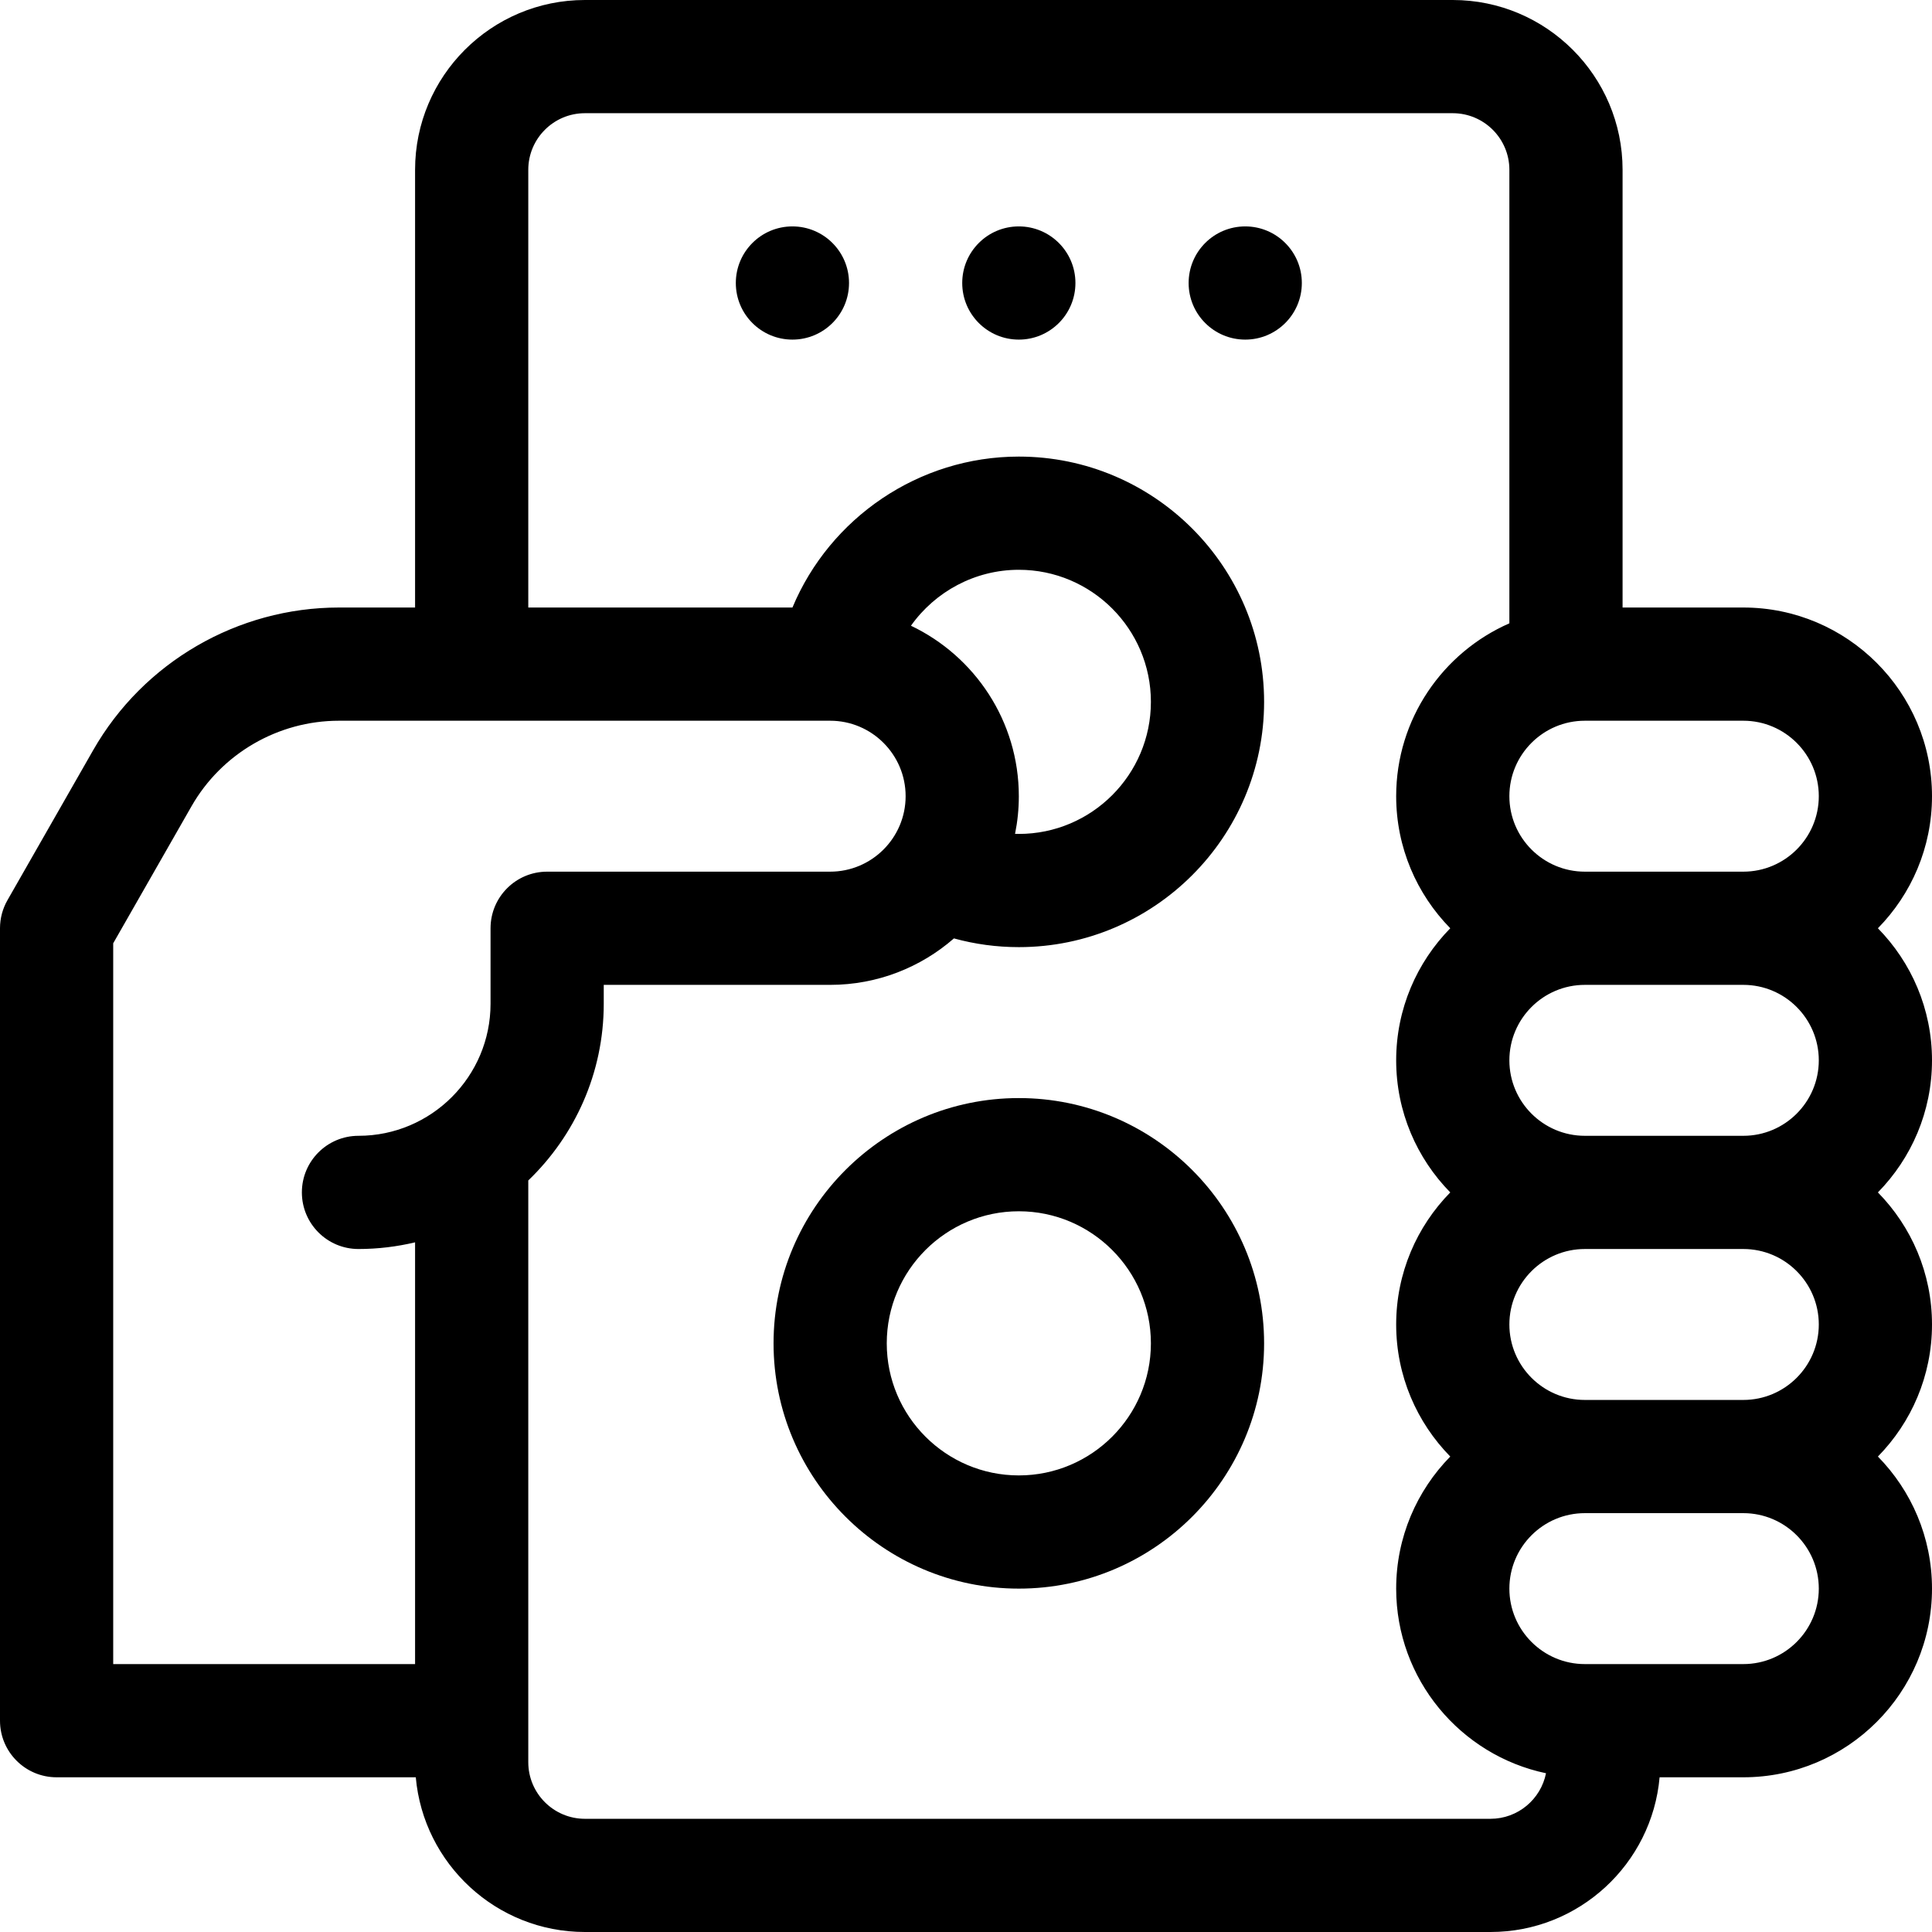
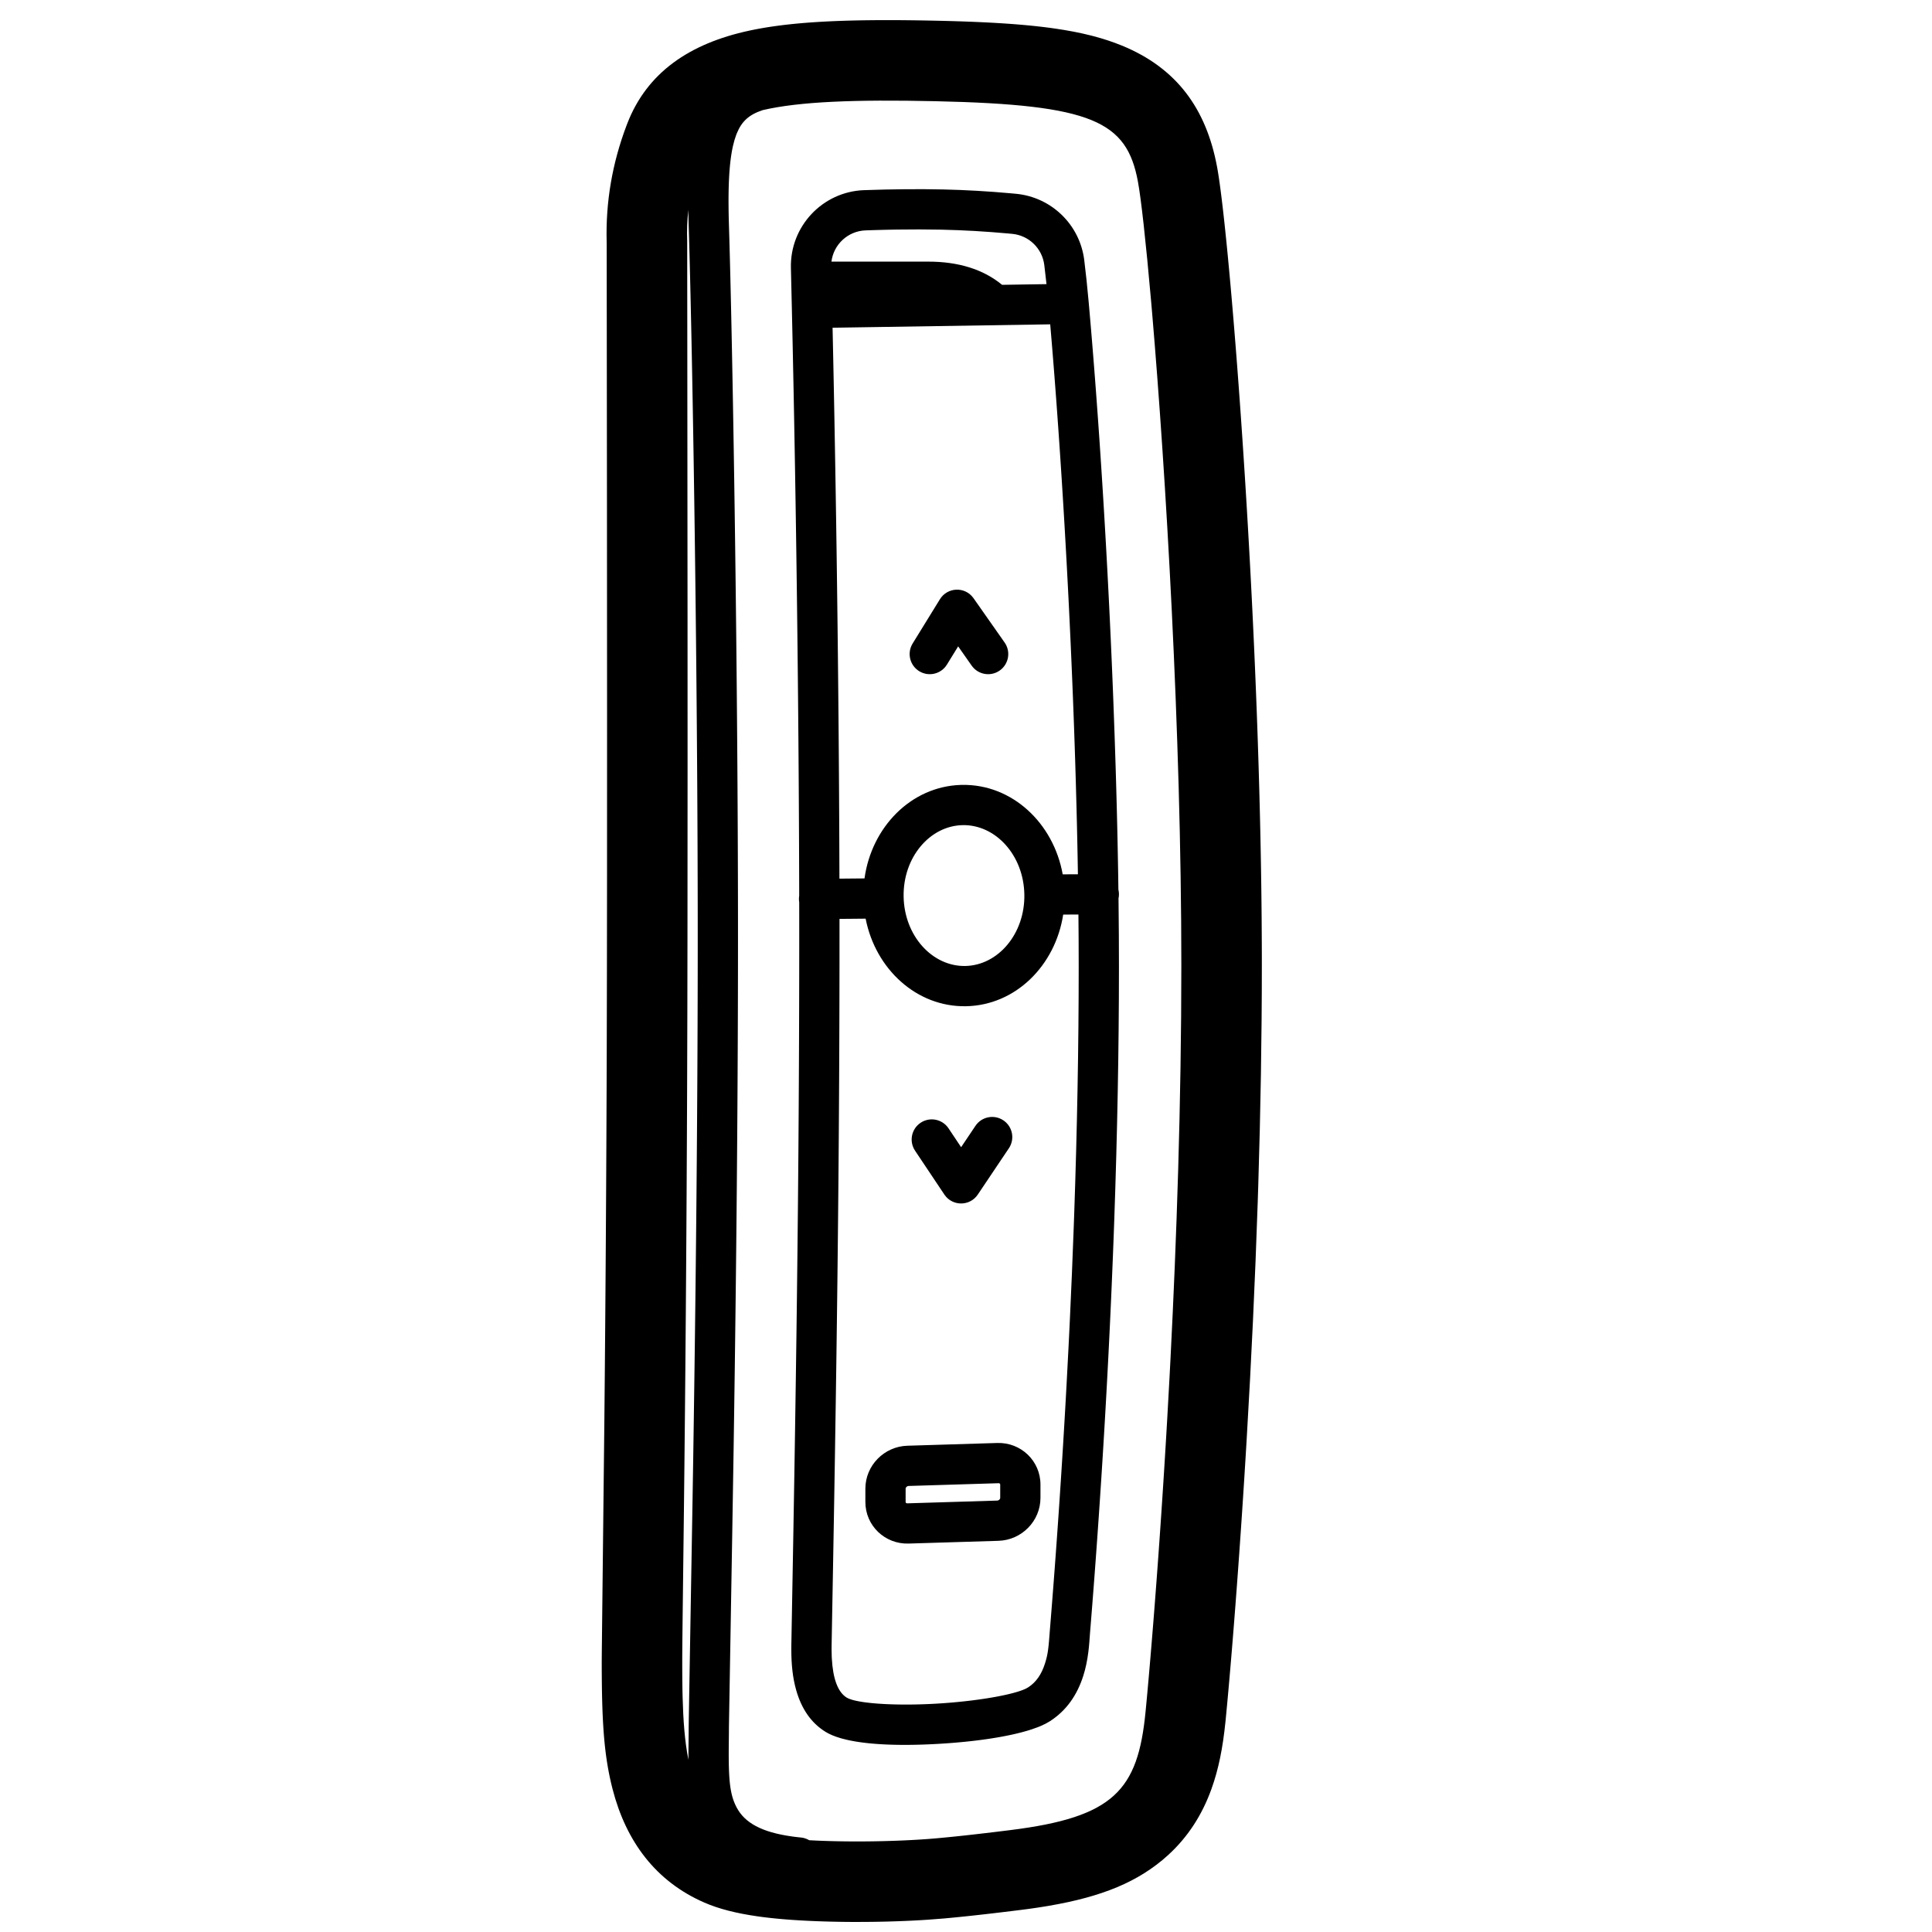
- <svg xmlns="http://www.w3.org/2000/svg" id="Capa_1" enable-background="new 0 0 512 512" height="512" viewBox="0 0 512 512" width="512">
-   <g>
-     <path d="m497.662 246c8.86-9.026 14.338-21.383 14.338-35 0-27.57-22.43-50-50-50h-32v-116c0-24.813-20.187-45-45-45h-230c-24.813 0-45 20.187-45 45v116h-20.181c-26.847 0-51.798 14.48-65.118 37.789l-22.725 39.769c-1.295 2.266-1.976 4.832-1.976 7.442v210c0 8.284 6.716 15 15 15h95.187c2.032 22.945 21.348 41 44.813 41h240c23.465 0 42.781-18.055 44.812-41h22.188c27.57 0 50-22.43 50-50 0-13.617-5.478-25.974-14.338-35 8.86-9.026 14.338-21.383 14.338-35s-5.478-25.974-14.338-35c8.86-9.026 14.338-21.383 14.338-35s-5.478-25.974-14.338-35zm-15.662 105c0 11.028-8.972 20-20 20h-42c-11.028 0-20-8.972-20-20s8.972-20 20-20h42c11.028 0 20 8.972 20 20zm-62-50c-11.028 0-20-8.972-20-20s8.972-20 20-20h42c11.028 0 20 8.972 20 20s-8.972 20-20 20zm62-90c0 11.028-8.972 20-20 20h-42c-11.028 0-20-8.972-20-20s8.972-20 20-20h42c11.028 0 20 8.972 20 20zm-452 38.983 20.748-36.31c7.992-13.985 22.963-22.673 39.071-22.673h130.181c11.028 0 20 8.972 20 20s-8.972 20-20 20h-75c-8.284 0-15 6.716-15 15v20c0 19.299-15.701 35-35 35-8.284 0-15 6.716-15 15s6.716 15 15 15c5.163 0 10.181-.623 15-1.766v111.766h-80zm211.411-84.157c6.411-9.041 16.966-14.826 28.589-14.826 19.299 0 35 15.701 35 35s-15.701 35-35 35c-.335 0-.668-.018-1.001-.027.655-3.224 1.001-6.559 1.001-9.973 0-19.912-11.703-37.138-28.589-45.174zm153.589 316.174h-240c-8.271 0-15-6.729-15-15v-154.163c12.313-11.835 20-28.45 20-46.837v-5h60c12.544 0 24.015-4.654 32.802-12.312 5.565 1.528 11.314 2.312 17.198 2.312 35.841 0 65-29.159 65-65s-29.159-65-65-65c-26.526 0-50.062 16.237-59.992 40h-70.008v-116c0-8.271 6.729-15 15-15h230c8.271 0 15 6.729 15 15v120.187c-17.641 7.731-30 25.351-30 45.813 0 13.617 5.478 25.974 14.338 35-8.86 9.026-14.338 21.383-14.338 35s5.478 25.974 14.338 35c-8.86 9.026-14.338 21.383-14.338 35s5.478 25.974 14.338 35c-8.86 9.026-14.338 21.383-14.338 35 0 24.043 17.059 44.172 39.708 48.93-1.366 6.873-7.439 12.07-14.708 12.07zm67-41h-42c-11.028 0-20-8.972-20-20s8.972-20 20-20h42c11.028 0 20 8.972 20 20s-8.972 20-20 20z" />
-     <circle cx="210" cy="75" r="15" />
-     <circle cx="270" cy="75" r="15" />
-     <circle cx="330" cy="75" r="15" />
-     <path d="m270 291c-35.841 0-65 29.159-65 65s29.159 65 65 65 65-29.159 65-65-29.159-65-65-65zm0 100c-19.299 0-35-15.701-35-35s15.701-35 35-35 35 15.701 35 35-15.701 35-35 35z" />
-   </g>
+ <svg xmlns="http://www.w3.org/2000/svg" height="960" viewBox="0 0 960 960" width="960">
+   <path d="m444.757 9.999 2.337.02 2.371.019 3.621.039 2.457.033 3.752.06 3.833.073 3.955.086 3.995.1 2.607.073 3.829.12 2.498.087 3.668.141 2.393.102 2.353.108 2.312.114 2.273.121 2.234.127 2.195.134 2.158.141 2.121.148 2.084.155 2.048.163 2.013.17c.333.029.664.058.994.088l1.962.182 1.928.19 1.895.198c.313.034.625.068.935.102l1.847.21 1.815.219 1.784.227 1.754.236 1.725.245c2.85.415 5.58.868 8.203 1.362l1.561.301c2.58.51 5.056 1.062 7.44 1.658l1.42.363c5.166 1.351 9.902 2.92 14.347 4.741 27.31 11.187 41.89 31.484 47.247 60.101l.211 1.162.215 1.261.22 1.359.225 1.455.229 1.549.233 1.642.237 1.733.241 1.822.245 1.91.249 1.997.379 3.154.387 3.339.393 3.519.266 2.444.404 3.808.409 3.974.414 4.135.418 4.29.564 5.953.427 4.632.286 3.165.575 6.507.433 5.029.435 5.151.435 5.267.581 7.195.435 5.518.434 5.617.289 3.797.574 7.711.428 5.88.425 5.958.281 4.012.558 8.114.413 6.158.273 4.137.47 7.27.393 6.226.575 9.352.373 6.242.365 6.246.179 3.124.353 6.249.344 6.25.336 6.25.327 6.248.318 6.246.31 6.242.301 6.237.292 6.231.283 6.223.274 6.214c.045 1.035.089 2.069.133 3.104l.26 6.199.25 6.187c.041 1.03.081 2.06.122 3.089l.236 6.167.114 3.078.221 6.145c.072 2.046.143 4.088.211 6.128l.202 6.111c.066 2.034.129 4.064.191 6.092l.181 6.071.171 6.05c.028 1.006.055 2.012.082 3.017l.156 6.016.145 5.991.135 5.966.124 5.939c.04 1.975.077 3.945.113 5.911l.102 5.882c.016.978.032 1.954.047 2.929l.086 5.835c.013.97.026 1.939.039 2.906l.069 5.787c.011.962.021 1.922.03 2.881l.052 5.735c.031 3.812.054 7.599.07 11.361l.018 5.624.006 5.584c0 35.52-.623 72.171-1.785 109.461l-.267 8.297c-1.287 38.766-3.147 78.179-5.486 117.688l-.199 3.344-.302 4.996-.718 11.556-.523 8.151-.53 8.051-.535 7.939-.865 12.438-.544 7.589-.654 8.899-.761 10.068-.649 8.336-.643 8.042-.53 6.461-.523 6.23-.616 7.153-.503 5.677-.492 5.406-.385 4.121-.376 3.933-.2 2.031c-1.31 12.87-3.413 23.528-6.966 33.371-4.648 12.875-11.712 23.883-21.618 32.882-14.683 13.337-32.975 20.607-58.911 25.078l-1.844.311c-1.238.204-2.492.403-3.764.595l-1.922.285c-.322.047-.646.093-.971.139l-1.962.272-1.989.264c-.667.087-1.34.172-2.016.257l-3.092.383-5.906.719-4.661.553-2.692.312-3.476.395-3.356.371-4.043.432-3.126.321-3.04.301-2.965.281-1.82.165c-2.559.226-5.238.431-8.011.614l-2.399.152c-.807.049-1.621.096-2.441.141l-2.48.13c-.416.021-.834.041-1.253.061l-2.531.113-2.56.102-2.585.091c-1.298.042-2.605.08-3.917.114l-2.633.061c-.88.018-1.762.035-2.645.05l-2.654.037c-2.214.026-4.434.04-6.649.04h-2.655l-2.647-.024c-.44-.004-.88-.009-1.32-.014l-2.629-.038c-1.31-.022-2.614-.049-3.909-.081l-2.578-.07-2.02-.064-1.994-.071-1.968-.078-1.942-.085-1.916-.093c-.317-.016-.633-.033-.948-.049l-1.877-.104-1.851-.112-1.826-.12c-.302-.021-.603-.042-.903-.063l-1.787-.133c-.296-.023-.59-.046-.884-.07l-1.749-.146-1.724-.155c-.285-.027-.569-.053-.853-.081l-1.686-.168c-.279-.029-.557-.058-.834-.088l-1.649-.182-1.624-.192-1.599-.202c-.265-.035-.528-.069-.79-.105l-1.563-.217c-10.335-1.482-19.038-3.657-26.239-6.789-24.247-10.547-38.964-30.406-45.671-56.432l-.139-.546-.272-1.092-.263-1.094c-.043-.182-.086-.365-.128-.548l-.25-1.097-.241-1.101-.233-1.105c-.038-.185-.076-.369-.113-.554l-.22-1.113-.212-1.119-.204-1.126-.196-1.134-.188-1.142-.181-1.151-.173-1.162-.166-1.172-.158-1.184c-.026-.198-.051-.397-.077-.597l-.148-1.203-.141-1.217-.134-1.231-.189-1.876-.118-1.271-.111-1.288-.105-1.306-.099-1.325-.093-1.345-.087-1.365-.082-1.386-.076-1.408-.071-1.431-.097-2.19-.058-1.491-.078-2.285-.046-1.556-.061-2.386-.051-2.451-.041-2.518-.041-3.466-.027-3.597-.011-2.787-.003-3.369.033-4.244 1.258-113.662.22-23.379.209-24.596.19-25.106.116-17.048.157-26.078.137-26.734.104-24.359.065-18.448.089-39.223.053-46.489.019-80.047-.052-103.041-.139-132.177-.011-.348c-.539-19.742 2.772-39.105 9.853-57.804l.397-1.038c9.778-25.289 30.85-39.755 60.67-46.16l1.292-.272 1.309-.264c.22-.043.44-.086.661-.129l1.335-.252 1.353-.244 1.372-.237 1.39-.229 1.41-.221.712-.108 1.439-.21 1.46-.202 1.48-.195 1.501-.188 1.523-.18 1.545-.173 1.567-.166 1.59-.159 1.613-.151 1.636-.144 1.66-.137 1.684-.13 1.709-.123 1.734-.117 2.649-.162 2.708-.147c.304-.015.61-.031.916-.046l1.852-.086 1.88-.08 1.907-.073 1.935-.067 1.964-.06 1.993-.054 3.044-.069 2.067-.038 2.097-.032 3.203-.036 2.175-.017 3.322-.014zm20.088 40.289c-40.299-.89-67.638.195-85.806 4.416-6.843 2.238-10.456 5.571-12.888 11.488l-.131.323-.255.663c-.585 1.574-1.1 3.33-1.547 5.292l-.187.853-.179.879c-.058.297-.115.599-.17.905l-.162.931c-.053.315-.104.634-.154.958l-.145.985-.137 1.012-.129 1.04-.12 1.068-.112 1.097-.104 1.126-.096 1.156-.088 1.186c-.014.2-.028.401-.041.604l-.075 1.231-.067 1.262-.059 1.293-.051 1.325c-.008.223-.015.448-.023.675l-.039 1.373-.031 1.406c-.005.237-.009.476-.013.715l-.019 1.456-.011 1.489c-.001.251-.002.504-.003.757l0 1.346c.003 1.359.015 2.758.037 4.199l.039 2.191c.008.37.016.743.024 1.119l.059 2.285.221 7.464.126 4.485.19 7.141.192 7.618.193 8.074.193 8.508.193 8.921.256 12.499.254 13.145.188 10.251.185 10.564.242 14.536.235 15.003.227 15.42.218 15.786.207 16.101.148 12.252.14 12.38.133 12.485.164 16.775.148 16.875.1 12.691.061 8.465.083 12.689.071 12.659.041 8.412.052 12.562.039 12.475.019 8.258.013 8.204.007 8.143.001 8.076-.011 11.904-.022 11.752-.033 11.822-.06 15.871-.079 15.995-.071 12.078-.081 12.148-.091 12.218-.136 16.4-.113 12.382-.165 16.618-.182 16.743-.198 16.868-.213 16.993-.17 12.827-.302 21.536-.258 17.37-.681 41.833-1.636 95.538-.015 3.307-.068 6.075-.017 2.391-.003 1.706.008 2.164.024 2.042.018.977.022.949.042 1.373.052 1.314.063 1.257.048.808.053.785.058.763.064.741.069.72.075.7.081.68.087.662.093.644.099.627.105.61.112.595.118.58.125.566.132.553c.023.091.045.182.068.272l.142.534.149.523.156.512.164.502c.028.083.056.165.085.247l.175.488.183.48.191.473c.032.078.065.156.098.234l.203.464.104.23.215.456.223.452.232.448.119.223c3.949 7.316 12.139 12.117 27.639 14.228l1.162.151c.392.049.788.096 1.189.142l1.216.132c.205.021.411.042.618.062 1.509.148 2.907.624 4.13 1.351 1.202.066 2.416.126 3.64.18l2.281.094c.382.015.764.029 1.148.042l2.308.076c.386.012.773.023 1.16.033l2.33.058 2.34.046 2.347.035 2.351.023 2.353.014h3.525l2.343-.017c.39-.003.779-.007 1.168-.011l2.328-.029 2.314-.039 2.298-.049c.381-.009.762-.018 1.142-.028l2.267-.063 2.243-.072 2.216-.081 2.186-.089c.362-.016.722-.032 1.081-.048l2.135-.102c.353-.018.704-.036 1.053-.054l2.077-.114 2.035-.122c.335-.021.669-.042 1.001-.064l1.966-.133c.324-.023.645-.046.965-.069l1.89-.144 1.836-.151 1.779-.157 3.09-.291 3.157-.311 2.144-.219 2.177-.228 3.331-.359 3.413-.38 2.324-.265 3.562-.414 4.9-.584 3.794-.462 3.901-.483c51.347-6.401 63.401-19.675 67.206-58.72.038-.39.077-.794.117-1.209l.387-4.077.286-3.084.633-7.02.524-5.987.562-6.582.596-7.158.627-7.712.433-5.44.443-5.671.452-5.896.461-6.115c.155-2.074.311-4.184.468-6.329l.473-6.536.478-6.737.482-6.932.484-7.12.485-7.303c.162-2.464.324-4.958.485-7.48l.484-7.651.482-7.815c.16-2.632.32-5.29.479-7.974l.474-8.126c.393-6.833.78-13.819 1.158-20.942l.449-8.612c3.036-59.28 5.387-127.321 5.387-195.402 0-116.236-7.847-246.048-14.469-323.701l-.564-6.527c-2.618-29.847-4.999-51.048-6.561-59.396-5.581-29.814-22.479-38.101-100.56-39.826zm-122.816 53.943c-.563 5.189-.753 10.422-.571 15.697l.052 42.64.123 143.558.018 76.242-.048 82.502-.066 38.547-.098 32.672-.062 15.469-.068 15.049-.124 24.15-.137 22.985-.117 17.55-.154 20.889-.225 27.289-.198 21.575-.264 26.161-.255 23.184-.621 51.704-.14 12.491-.04 4.345-.025 3.602-.008 2.214v1.893l.009 3.665.022 3.605.024 2.369.033 2.341.042 2.313.053 2.284c.3 11.638 1.06 22.131 2.898 31.238l-0-.055-.001-2.039.014-2.652.097-9.119.008-1.909.001-.603.036-2.709 1.874-109.247.342-21.235.261-17.384.247-17.258.232-17.132.164-12.767.205-16.913.144-12.602.177-16.694.083-8.3.116-12.391.14-16.412.094-12.227.084-12.157.074-12.087.064-12.016.037-7.972.047-11.9.036-11.829.026-11.759.015-11.786.001-12.067-.007-8.13-.013-8.191-.019-8.245-.039-12.456-.033-8.353-.06-12.589-.071-12.64-.054-8.444-.09-12.677-.065-8.45-.106-12.656-.156-16.806-.127-12.525-.182-16.554-.145-12.278-.204-16.146-.16-11.914-.166-11.723-.229-15.295-.117-7.49-.24-14.632-.246-14.126-.25-13.57-.127-6.561-.191-9.542-.128-6.153-.257-11.778-.128-5.612-.192-8.055-.128-5.118-.127-4.909-.252-9.166-.236-7.989-.043-1.681-.052-2.469zm87.38-9.746c14.067-.5 27.211-.615 39.434-.344 10.909.242 22.145.888 33.73 1.94l2.293.213c17.614 1.676 31.7 15.361 33.884 32.919.803 6.455 1.524 13.255 2.162 20.401.085.947.169 1.898.253 2.853l.503 5.77.499 5.853.494 5.933.488 6.01.483 6.084.477 6.155.471 6.223.465 6.288.459 6.35c.076 1.063.152 2.129.227 3.197l.449 6.437c.074 1.078.148 2.157.222 3.239l.438 6.518.431 6.568.423 6.615.416 6.659.408 6.7c.067 1.12.134 2.241.201 3.364l.395 6.755.387 6.789.378 6.819.369 6.847c.061 1.143.121 2.287.181 3.433l.355 6.882c.117 2.297.232 4.598.345 6.902l.336 6.919.326 6.933c.053 1.156.106 2.313.159 3.471l.31 6.948c.051 1.159.101 2.317.151 3.476l.294 6.956c.096 2.319.191 4.639.283 6.958l.272 6.957c.399 10.433.76 20.851 1.079 31.21l.206 6.896c.1 3.443.195 6.879.286 10.305l.174 6.839c.056 2.275.11 4.545.161 6.811l.147 6.779c.047 2.254.091 4.503.134 6.745l.12 6.708c.019 1.115.037 2.228.055 3.339l.098 6.646.004.269c.175.732.27 1.495.274 2.28.004.735-.071 1.453-.218 2.144l.024 1.909c.128 10.963.194 21.728.194 32.23 0 40.932-.831 83.075-2.312 125.191l-.268 7.432c-.046 1.238-.092 2.477-.139 3.715l-.288 7.428c-.196 4.951-.401 9.899-.614 14.841l-.326 7.41c-.055 1.234-.111 2.468-.168 3.702l-.344 7.397-.177 3.694-.362 7.379c-.061 1.229-.123 2.457-.185 3.685l-.379 7.359c-.064 1.225-.129 2.45-.194 3.673l-.396 7.334c-.134 2.442-.27 4.881-.407 7.316l-.418 7.297c-.141 2.429-.284 4.854-.428 7.276l-.439 7.253c-.148 2.414-.297 4.824-.449 7.229l-.459 7.204c-.077 1.198-.155 2.396-.233 3.592l-.473 7.163-.482 7.133-.491 7.103-.5 7.07-.509 7.036-.517 7.001c-.087 1.164-.174 2.326-.262 3.487l-.529 6.945-.537 6.906-.545 6.865c-.183 2.281-.367 4.556-.552 6.823l-.329 4.455c-.138 1.726-.293 3.289-.491 4.866-.525 4.172-1.312 8.048-2.502 11.804-3.022 9.542-8.366 17.357-16.7 22.68-1.21.773-2.645 1.513-4.281 2.22l-.769.324c-.131.054-.262.107-.395.16l-.811.316c-.963.366-1.981.722-3.052 1.068l-.931.294c-.157.049-.315.097-.475.145l-.968.286-.993.281-1.016.276-1.04.27c-.175.045-.351.089-.529.133l-1.074.263-1.096.257-1.118.252-1.139.246c-.192.041-.384.081-.577.121l-1.17.238-1.19.233-1.209.227-1.228.222-1.246.216-1.264.21-1.281.205-1.298.199-1.315.193-1.331.187-1.346.181-1.361.175-1.375.169-1.389.163-1.402.157-1.415.151-1.428.145-2.164.206-2.189.193-1.472.121-1.482.114-1.491.108-2.254.15-1.513.092-1.532.086-1.521.079-1.509.071-1.497.063-1.485.056-1.473.048-1.46.04-1.447.032-1.433.024c-.238.003-.475.007-.711.009l-1.412.017h-2.781l-1.368-.015-1.353-.02-1.337-.028-1.321-.036-1.304-.044-1.287-.053-1.27-.061-1.253-.07-1.235-.078-1.217-.087-1.198-.095c-.198-.017-.395-.034-.592-.051l-1.17-.108-1.15-.117-1.13-.126-1.11-.134-1.09-.143-1.069-.152-1.048-.161-1.026-.17c-.677-.116-1.339-.239-1.987-.368l-.96-.197-.937-.207c-.771-.176-1.518-.362-2.24-.557l-.854-.239c-2.946-.854-5.444-1.88-7.425-3.088-7.482-4.564-12.181-11.835-14.728-20.886-1.741-6.189-2.376-12.622-2.396-19.99l.001-1.031.012-1.317.235-12.89.705-39.224.551-32.47.349-21.767.39-25.928.32-23.025.232-18.113.26-22.336.227-22.087.12-13.172.123-15.103.04-5.407.074-10.814c.012-1.803.023-3.606.034-5.41l.062-10.833.054-10.86.046-10.899.053-16.445.035-16.597.012-10.915c.001-1.784.002-3.571.002-5.36l-.004-10.77c-.002-1.8-.004-3.603-.006-5.408l-.006-3.254c-.082-.502-.127-1.017-.132-1.542-.005-.574.038-1.137.126-1.685l-.008-4.375-.03-10.904-.04-10.945c-.007-1.827-.015-3.656-.024-5.485l-.055-10.992c-.01-1.834-.02-3.669-.031-5.505l-.069-11.022c-.024-3.676-.05-7.354-.078-11.032l-.052-6.764-.116-13.812-.156-16.551-.175-16.501-.225-19.153-.139-10.883-.221-16.22-.156-10.733-.204-13.312-.257-15.802-.179-10.419-.278-15.435-.29-15.181-.455-22.239-.369-16.807-.51-21.905c-.49-20.669 15.737-37.887 36.399-38.621zm106.459 359.928-7.575.043c-3.924 25.36-23.703 45.105-48.333 45.534-24.531.428-44.921-18.459-49.834-43.515l-12.982.116c.007 7.336.006 14.632-.002 21.876l-.016 10.756-.024 10.682-.032 10.618-.039 10.565-.073 15.77-.091 15.708-.07 10.455-.086 11.574-.111 13.345-.167 17.856-.24 22.492-.188 15.908-.145 11.467-.282 20.904-.274 18.915-.452 29.076-.371 22.453-.491 28.311-.764 41.994-.011.906-.005 1.493c.003 1.132.026 2.232.069 3.297l.05 1.054c.539 9.909 2.917 16.73 7.418 19.475.598.365 1.433.706 2.481 1.021l.499.144.528.14c.09.023.182.046.275.069l.572.134.6.13c.102.021.206.043.31.064l.641.124.668.12.695.116.721.112.746.108.771.103c.13.017.262.034.394.05l1.219.143.842.09.864.085.886.081 1.369.112.939.069 1.446.094.988.056 1.007.051 1.025.046 1.57.06 1.608.048 1.644.036 1.678.024 1.137.012h2.902l1.183-.016 1.797-.027 1.822-.04c.204-.005.408-.011.613-.016l1.852-.058 1.247-.047 1.255-.053 1.263-.059 1.271-.065 1.278-.072 1.893-.117 1.255-.085 1.872-.137 1.857-.149 1.84-.16 1.82-.17 1.202-.119 1.784-.187 1.759-.196 1.733-.205 1.705-.214 1.12-.147 1.653-.227 1.083-.156 1.595-.239 1.043-.163 1.532-.25 1.492-.256 1.449-.262.942-.178 1.374-.271.89-.183 1.294-.278.834-.187.811-.189.787-.19.762-.192.737-.193.712-.194.685-.195.659-.196.631-.197.603-.197c.098-.033.195-.066.291-.099l.56-.198.531-.198c.086-.033.171-.066.254-.099l.485-.198c.157-.066.308-.132.454-.198l.423-.198c.407-.198.765-.395 1.073-.592 4.015-2.565 6.695-6.484 8.399-11.863l.161-.515.151-.501.21-.732.13-.479.122-.475.17-.712.105-.479.099-.485.094-.494.089-.506.085-.521.12-.816.113-.866.072-.61.07-.64.103-1.021.136-1.491.138-1.661.241-3.159.322-3.977.552-6.888c.091-1.152.182-2.305.273-3.46l.54-6.951c.089-1.162.178-2.325.267-3.49l.528-7.01.52-7.047.511-7.083.503-7.118.494-7.151.484-7.182.475-7.212c.078-1.204.156-2.41.234-3.616l.46-7.253.45-7.279.44-7.303c.072-1.219.144-2.439.216-3.66l.424-7.337c.07-1.225.139-2.45.208-3.676l.408-7.366c.335-6.146.659-12.312.97-18.491l.368-7.422.356-7.435c.699-14.881 1.326-29.827 1.87-44.782l.266-7.478c1.423-41.129 2.22-82.253 2.22-122.195 0-9.395-.053-19.002-.157-28.776zm-40.341 262.596c11.773-.361 21.473 8.904 21.473 20.662v6.605c0 11.515-9.324 20.992-20.861 21.345l-44.667 1.368c-11.773.361-21.473-8.904-21.473-20.662v-6.605c0-11.515 9.324-20.992 20.861-21.345zm.612 19.991-44.667 1.368c-.797.024-1.473.711-1.473 1.355v6.605c0 .402.299.688.861.671l44.667-1.368c.797-.024 1.473-.711 1.473-1.355v-6.605c0-.402-.299-.688-.861-.671zm2.435-180.303c4.503 3.024 5.762 9.071 2.889 13.629l-.161.247-15.443 23c-3.91 5.823-12.412 5.898-16.442.235l-.175-.254-14.557-21.786c-3.068-4.592-1.833-10.802 2.759-13.87 4.512-3.014 10.585-1.875 13.706 2.521l.164.239 6.261 9.372 7.122-10.604c3.079-4.585 9.291-5.806 13.877-2.728zm-19.697-146.696-.488.004c-16.287.284-29.726 15.946-29.385 35.518.342 19.572 14.32 34.755 30.606 34.471 16.287-.284 29.726-15.946 29.385-35.518-.342-19.572-14.32-34.755-30.606-34.471zm42.968-248.842-108.147 1.69.041 1.75.323 15.212.312 15.54.251 13.18.337 18.769.274 16.352.217 13.791.207 13.922.157 11.222.222 16.952.172 14.218.159 14.283.146 14.332.141 15.385.057 6.772.079 10.16.087 12.547c.013 1.924.025 3.848.036 5.771l.065 11.529c.01 1.92.02 3.838.029 5.755l.05 11.487c.022 5.735.04 11.455.054 17.157l-.007-2.343 12.462-.11c3.536-25.521 23.093-45.584 47.636-46.451l.835-.022c24.835-.433 45.426 18.93 50.009 44.449l7.561-.04c-.048-3-.101-6.012-.158-9.035l-.133-6.708c-.023-1.121-.047-2.243-.072-3.367l-.154-6.758-.167-6.788c-.116-4.535-.24-9.088-.373-13.654l-.205-6.86c-.035-1.145-.071-2.291-.107-3.437l-.224-6.886-.236-6.899c-.04-1.151-.081-2.302-.122-3.453l-.254-6.913c-.086-2.306-.175-4.612-.265-6.919l-.276-6.922c-.188-4.615-.383-9.229-.585-13.84l-.309-6.912c-.052-1.151-.105-2.302-.158-3.453l-.324-6.897-.334-6.883c-.056-1.146-.113-2.291-.171-3.436l-.349-6.857-.358-6.836c-.06-1.137-.121-2.274-.182-3.409l-.372-6.798c-.063-1.131-.126-2.26-.189-3.389l-.385-6.754c-.065-1.123-.13-2.245-.196-3.365l-.397-6.703c-.067-1.114-.134-2.227-.202-3.337l-.41-6.645-.417-6.603-.425-6.557-.432-6.509c-.073-1.081-.146-2.159-.219-3.235l-.443-6.431c-.074-1.067-.149-2.132-.224-3.195l-.453-6.346c-.152-2.105-.305-4.201-.459-6.285l-.466-6.222c-.156-2.063-.313-4.115-.472-6.156l-.477-6.086c-.08-1.008-.16-2.014-.241-3.016l-.486-5.976c-.081-.99-.163-1.976-.245-2.96l-.493-5.86zm-38.278 135.851.177.245 15.441 22c3.173 4.521 2.08 10.757-2.44 13.93-4.44 3.116-10.535 2.118-13.757-2.201l-.173-.239-6.714-9.566-5.588 9.068c-2.847 4.619-8.843 6.112-13.511 3.415l-.249-.148c-4.619-2.847-6.112-8.843-3.415-13.511l.148-.249 13.559-22c3.717-6.031 12.323-6.371 16.521-.743zm-16.713-182.905c-6.73-.13-13.758-.14-21.086-.031l-3.403.059c-1.141.022-2.29.048-3.446.076l-3.488.093c-1.755.051-3.525.108-5.311.171-8.822.314-15.925 7.019-16.983 15.526l48.12 0c14.91 0 27.271 3.781 36.675 11.53l22.065-.345c-.345-3.253-.71-6.42-1.093-9.501-1.027-8.256-7.65-14.69-15.911-15.477l-2.251-.209c-11.115-1.01-21.896-1.63-32.341-1.861z" />
</svg>
